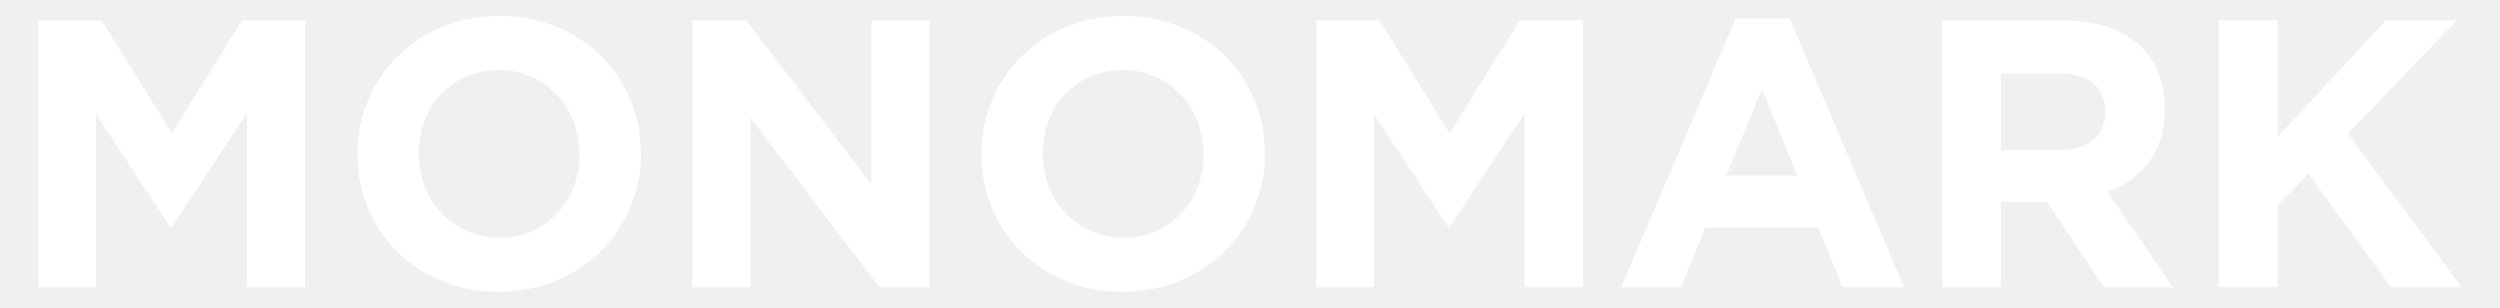
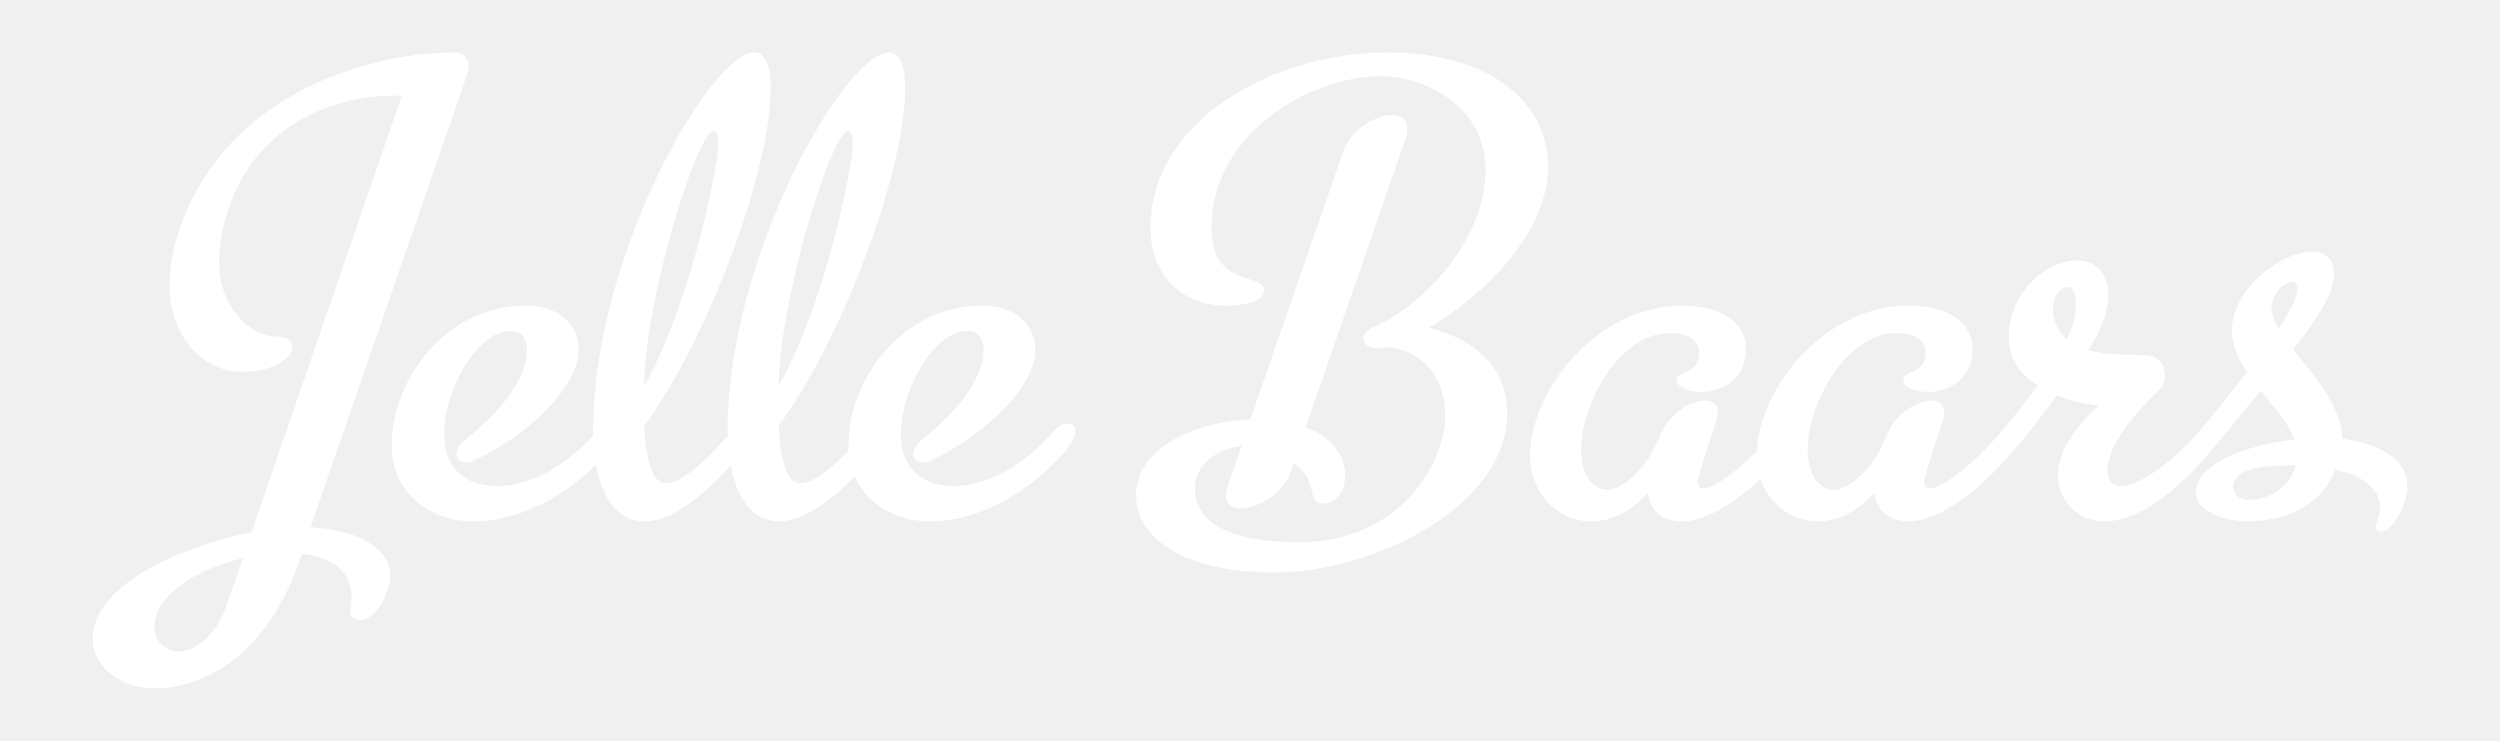
- <svg xmlns="http://www.w3.org/2000/svg" version="1.1" id="Layer_1" x="0px" y="0px" width="260px" height="32px" viewBox="0 0 260 32" enable-background="new 0 0 260 32" xml:space="preserve">
-   <g>
-     <g>
-       <path fill="#FFFFFF" d="M4.002,2.129h6.579l7.292,11.733l7.292-11.733h6.579v27.742h-6.063V11.762l-7.808,11.847h-0.158    L9.986,11.88v17.991H4.002V2.129z" />
-       <path fill="#FFFFFF" d="M37.169,16.081V16c0-7.886,6.222-14.346,14.782-14.346c8.56,0,14.703,6.382,14.703,14.268V16    c0,7.889-6.222,14.346-14.782,14.346C43.312,30.348,37.169,23.968,37.169,16.081z M60.274,16.081V16    c0-4.754-3.488-8.717-8.402-8.717c-4.913,0-8.322,3.882-8.322,8.639V16c0,4.756,3.488,8.719,8.401,8.719    C56.866,24.721,60.274,20.835,60.274,16.081z" />
-       <path fill="#FFFFFF" d="M72.001,2.129h5.628L90.627,19.21V2.129h6.024v27.742H91.46L78.025,12.237v17.634h-6.024V2.129z" />
-       <path fill="#FFFFFF" d="M102.062,16.081V16c0-7.886,6.221-14.346,14.781-14.346c8.56,0,14.703,6.382,14.703,14.268V16    c0,7.889-6.222,14.346-14.782,14.346C108.205,30.348,102.062,23.968,102.062,16.081z M125.167,16.081V16    c0-4.754-3.487-8.717-8.402-8.717c-4.914,0-8.322,3.882-8.322,8.639V16c0,4.756,3.488,8.719,8.401,8.719    C121.759,24.721,125.167,20.835,125.167,16.081z" />
-       <path fill="#FFFFFF" d="M136.895,2.129h6.578l7.293,11.733l7.291-11.733h6.579v27.742h-6.063V11.762l-7.807,11.849h-0.158    l-7.729-11.73v17.991h-5.983V2.129L136.895,2.129z" />
-       <path fill="#FFFFFF" d="M180.499,1.932h5.628l11.889,27.939h-6.38L189.1,23.65H177.37l-2.537,6.221h-6.222L180.499,1.932z     M186.92,18.261l-3.686-8.996l-3.687,8.996H186.92z" />
-       <path fill="#FFFFFF" d="M201.992,2.129h12.682c3.527,0,6.262,0.991,8.086,2.816c1.545,1.544,2.377,3.726,2.377,6.339v0.081    c0,4.479-2.418,7.292-5.945,8.599l6.777,9.907h-7.134l-5.944-8.876h-4.795v8.876h-6.104V2.129L201.992,2.129z M214.277,15.606    c2.973,0,4.677-1.587,4.677-3.925v-0.079c0-2.616-1.823-3.963-4.795-3.963h-6.063v7.966L214.277,15.606L214.277,15.606z" />
-       <path fill="#FFFFFF" d="M230.752,2.129h6.104v12.127l11.256-12.127h7.369L244.188,13.9l11.811,15.971h-7.331l-8.601-11.809    l-3.209,3.328v8.479h-6.104L230.752,2.129L230.752,2.129z" />
-     </g>
-   </g>
+ <svg xmlns="http://www.w3.org/2000/svg" version="1.1" id="Layer_1" x="0px" y="0px" width="270px" height="80px" viewBox="0 0 270 80" enable-background="new 0 0 270 80" xml:space="preserve">
+   <path fill="#FFFFFF" d="M37.962,64.467c0-2.874-2.253-4.271-5.358-4.66l-0.234,0.699C28.721,71.146,21.651,74.33,16.756,74.33  c-3.883,0-6.756-2.406-6.756-5.281c0-5.98,9.787-10.098,17.166-11.572L43.398,10.33h-0.776c-6.913,0-13.67,3.262-16.855,9.631  c-1.241,2.485-2.097,5.28-2.097,8.389c0,4.736,3.264,8,6.292,8c1.088,0,1.631,0.467,1.631,1.164c0,0.855-1.631,2.642-5.438,2.642  c-4.504,0-7.844-4.116-7.844-9.321c0-5.125,2.563-10.797,6.291-14.988C30.429,9.32,40.292,5.67,49.147,5.67  c0.854,0,1.476,0.621,1.476,1.553c0,0.234-0.077,0.466-0.155,0.776L33.536,56.932c5.515,0.312,8.62,2.486,8.62,5.359  c0,1.166-1.242,4.661-3.262,4.661c-0.543,0-1.088-0.312-1.088-1.011c0-0.078,0.078-0.155,0.078-0.312  C37.962,65.242,37.962,64.854,37.962,64.467 M24.448,65.477l1.785-5.203c-4.97,1.164-9.553,3.959-9.553,7.455  c0,1.555,1.32,2.642,2.562,2.642C21.574,70.369,23.67,67.807,24.448,65.477 M66,45.748c0.465,0,0.854,0.232,0.854,0.775  c0,0.545-0.312,1.244-1.086,2.174c-3.885,4.506-9.399,7.613-14.604,7.613c-5.048,0-8.855-3.341-8.855-8.234  c0-7.066,5.827-15.067,14.448-15.067c3.883,0,5.748,2.329,5.748,4.737c0,4.195-5.825,9.477-11.264,11.964  c-0.311,0.155-0.621,0.231-0.854,0.231c-0.621,0-1.088-0.39-1.088-0.933c0-0.466,0.312-1.01,1.088-1.631  c4.893-3.885,6.524-7.379,6.524-9.476c0-1.478-0.7-2.175-1.788-2.175c-3.339,0-7.145,5.98-7.145,11.262  c0,3.571,2.329,5.515,5.67,5.515c3.263,0,7.38-1.863,11.028-6.138C64.99,45.98,65.534,45.748,66,45.748 M69.57,45.98  c0.232,4.582,1.165,6.213,2.33,6.213c1.786,0,4.427-2.483,7.301-5.826c0.389-0.387,0.854-0.619,1.32-0.619  c0.544,0,0.932,0.232,0.932,0.854c0,0.467-0.388,1.166-1.164,2.097c-4.66,5.516-8.079,7.612-10.719,7.612  c-3.806,0-5.515-4.582-5.515-9.787c0-18.95,12.737-40.854,17.397-40.854c1.087,0,1.787,1.164,1.787,3.729  C83.241,18.873,76.097,37.204,69.57,45.98 M69.57,41.709c5.437-9.787,8-24.545,8-25.789c0-1.241-0.154-1.785-0.466-1.785  c-1.476,0-5.438,11.885-6.99,21.67C69.804,37.903,69.57,40,69.57,41.709 M84.095,45.98c0.231,4.582,1.164,6.213,2.329,6.213  c1.786,0,4.428-2.483,7.301-5.826c0.388-0.387,0.855-0.619,1.321-0.619c0.543,0,0.933,0.232,0.933,0.854  c0,0.467-0.39,1.166-1.166,2.097c-4.661,5.516-8.078,7.612-10.718,7.612c-3.807,0-5.516-4.582-5.516-9.787  c0-18.95,12.738-40.854,17.399-40.854c1.087,0,1.785,1.164,1.785,3.729C97.764,18.873,90.619,37.204,84.095,45.98 M84.095,41.709  c5.435-9.787,8.001-24.545,8.001-25.789c0-1.241-0.158-1.785-0.469-1.785c-1.476,0-5.437,11.885-6.989,21.67  C84.326,37.903,84.095,40,84.095,41.709 M115.314,45.748c0.467,0,0.854,0.232,0.854,0.775c0,0.545-0.31,1.244-1.088,2.174  c-3.883,4.506-9.397,7.613-14.601,7.613c-5.049,0-8.855-3.341-8.855-8.234c0-7.066,5.825-15.067,14.447-15.067  c3.884,0,5.747,2.329,5.747,4.737c0,4.195-5.825,9.477-11.261,11.964c-0.312,0.155-0.623,0.231-0.856,0.231  c-0.622,0-1.085-0.39-1.085-0.933c0-0.466,0.309-1.01,1.085-1.631c4.895-3.885,6.524-7.379,6.524-9.476  c0-1.478-0.698-2.175-1.785-2.175c-3.34,0-7.146,5.98-7.146,11.262c0,3.571,2.332,5.515,5.671,5.515  c3.261,0,7.379-1.863,11.028-6.138C114.307,45.98,114.85,45.748,115.314,45.748 M130.847,24.621c0,6.602,5.67,4.737,5.67,6.758  c0,0.775-1.088,1.63-4.194,1.63c-4.194,0-8.078-2.873-8.078-8.388c0-11.418,12.97-18.951,25.634-18.951  c10.717,0,17.316,5.126,17.316,12.35c0,7.067-6.91,13.902-12.893,17.396c2.33,0.545,8.467,2.564,8.467,9.166  c0,10.408-14.914,17.243-25.089,17.243c-10.251,0-14.99-3.96-14.99-8.31c0-5.517,7.068-8.002,12.352-8.235l10.018-28.893  c0.777-2.33,3.496-3.961,5.283-3.961c1.008,0,1.629,0.467,1.629,1.477c0,0.311,0,0.621-0.154,1.01l-10.797,31.224  c3.105,1.166,4.271,3.418,4.271,5.204c0,1.787-1.166,3.028-2.408,3.028c-1.941,0-0.311-2.485-3.186-4.35l-0.309,0.933  c-0.779,2.407-3.65,3.961-5.362,3.961c-0.931,0-1.63-0.465-1.63-1.396c0-0.312,0.078-0.701,0.232-1.088l1.476-4.271  c-1.785,0.154-5.048,1.475-5.048,4.582c0,3.494,3.34,5.824,11.264,5.824c10.562,0,15.768-8.232,15.768-13.748  c0-4.97-3.652-7.301-6.291-7.301c-0.311,0-0.775,0.078-1.088,0.078c-0.932,0-1.477-0.466-1.477-1.01c0-0.465,0.389-0.932,1.244-1.32  c4.893-2.176,11.961-9.01,11.961-17.01c0-6.603-6.291-10.02-11.342-10.02C141.721,8.232,130.847,14.213,130.847,24.621   M181.715,56.311c-2.33,0-3.492-1.242-3.727-3.106c-1.787,2.021-3.961,3.106-6.137,3.106c-3.572,0-6.602-3.028-6.602-7.065  c0-7.068,7.223-16.235,16.389-16.235c3.885,0,6.91,1.554,6.91,4.661c0,3.884-3.416,4.66-4.658,4.66c-1.088,0-2.799-0.312-2.799-1.32  c0-1.088,2.41-0.467,2.41-2.952c0-1.554-1.553-2.097-3.105-2.097c-5.596,0-9.631,7.767-9.631,12.583c0,2.175,0.854,4.35,2.873,4.35  c1.629,0,4.271-2.33,5.592-5.746c0.855-2.332,3.264-3.885,4.895-3.885c0.854,0,1.398,0.389,1.398,1.241  c0,0.312-0.08,0.699-0.234,1.166c-0.311,1.011-1.941,5.67-1.941,6.369c0,0.39,0.154,0.699,0.621,0.699  c1.166,0,4.193-2.021,7.924-6.371c0.311-0.388,0.854-0.619,1.318-0.619c0.467,0,0.854,0.231,0.854,0.774  c0,0.545-0.311,1.244-1.086,2.175C188.707,53.748,184.436,56.311,181.715,56.311 M206.182,56.311c-2.33,0-3.496-1.242-3.73-3.106  c-1.785,2.021-3.959,3.106-6.135,3.106c-3.572,0-6.604-3.028-6.604-7.065c0-7.068,7.227-16.235,16.391-16.235  c3.883,0,6.912,1.554,6.912,4.661c0,3.884-3.418,4.66-4.658,4.66c-1.09,0-2.799-0.312-2.799-1.32c0-1.088,2.408-0.467,2.408-2.952  c0-1.554-1.553-2.097-3.105-2.097c-5.592,0-9.633,7.767-9.633,12.583c0,2.175,0.855,4.35,2.873,4.35c1.633,0,4.273-2.33,5.594-5.746  c0.854-2.332,3.264-3.885,4.893-3.885c0.855,0,1.398,0.389,1.398,1.241c0,0.312-0.076,0.699-0.232,1.166  c-0.311,1.011-1.941,5.67-1.941,6.369c0,0.39,0.156,0.699,0.623,0.699c1.164,0,4.191-2.021,7.922-6.371  c0.311-0.388,0.854-0.619,1.318-0.619c0.469,0,0.855,0.231,0.855,0.774c0,0.545-0.312,1.244-1.088,2.175  C213.17,53.748,208.898,56.311,206.182,56.311 M220.08,41.631c-2.174-1.396-3.104-2.951-3.104-5.359  c0-4.816,4.193-8.155,7.299-8.155c2.176,0,3.42,1.632,3.42,3.495c0,2.175-0.855,4.193-2.178,6.215  c2.1,0.543,4.584,0.466,6.291,0.543c1.166,0.078,2.02,0.854,2.02,2.252c0,0.545-0.23,1.164-0.697,1.555  c-1.088,1.087-5.514,5.28-5.514,8.543c0,1.242,0.543,1.786,1.396,1.786c1.941,0,5.592-2.484,8.699-6.138  c0.311-0.388,0.855-0.619,1.32-0.619c0.467,0,0.855,0.231,0.855,0.774c0,0.545-0.311,1.244-1.088,2.175  c-4.814,5.671-8.699,7.612-11.496,7.612c-3.262,0-5.049-2.641-5.049-4.971c0-1.863,1.086-4.584,4.43-7.533  c-1.557-0.156-3.107-0.545-4.506-1.089c-1.633,2.175-3.418,4.429-4.738,5.979c-0.389,0.469-0.934,0.623-1.32,0.623  c-0.467,0-0.854-0.232-0.854-0.854c0-0.466,0.311-1.164,1.088-2.099C217.441,45.127,218.838,43.262,220.08,41.631 M223.188,36.659  c0.545-1.009,1.01-2.329,1.01-3.65c0-1.476-0.389-2.019-0.932-2.019c-0.854,0-1.555,1.243-1.555,2.406  C221.711,34.718,222.488,36.039,223.188,36.659 M242.682,40.155c-0.934-1.397-1.635-2.795-1.635-4.427  c0-4.583,5.363-8.544,8.623-8.544c1.4,0,2.408,0.7,2.408,2.407c0,2.407-2.562,5.824-4.428,8.154c2.254,2.797,5.283,6.06,5.283,9.633  c4.113,0.544,7.066,2.252,7.066,5.126c0,1.555-1.396,4.893-2.875,4.893c-0.309,0-0.543-0.152-0.543-0.541  c0-0.545,0.465-1.013,0.465-2.021c0-1.941-1.707-3.417-4.812-4.115c-1.633,4.193-5.902,5.592-9.553,5.592  c-1.787,0-5.518-0.775-5.518-3.184c0-2.33,3.652-4.816,10.643-5.671c-0.699-1.864-2.252-3.495-3.65-5.28l-5.359,6.521  c-0.311,0.391-0.854,0.623-1.32,0.623s-0.854-0.232-0.854-0.854c0-0.466,0.311-1.164,1.086-2.099  C239.107,44.736,241.047,42.252,242.682,40.155 M247.961,50.252c-3.104,0-6.756,0.232-6.756,2.253c0,0.933,0.621,1.476,1.709,1.476  C245.088,53.98,247.342,52.582,247.961,50.252 M245.322,33.165c0,0.854,0.309,1.553,0.775,2.331c1.01-1.556,1.941-3.107,2.02-4.195  c0-0.543-0.156-0.854-0.543-0.854C246.643,30.447,245.322,31.844,245.322,33.165" />
</svg>
